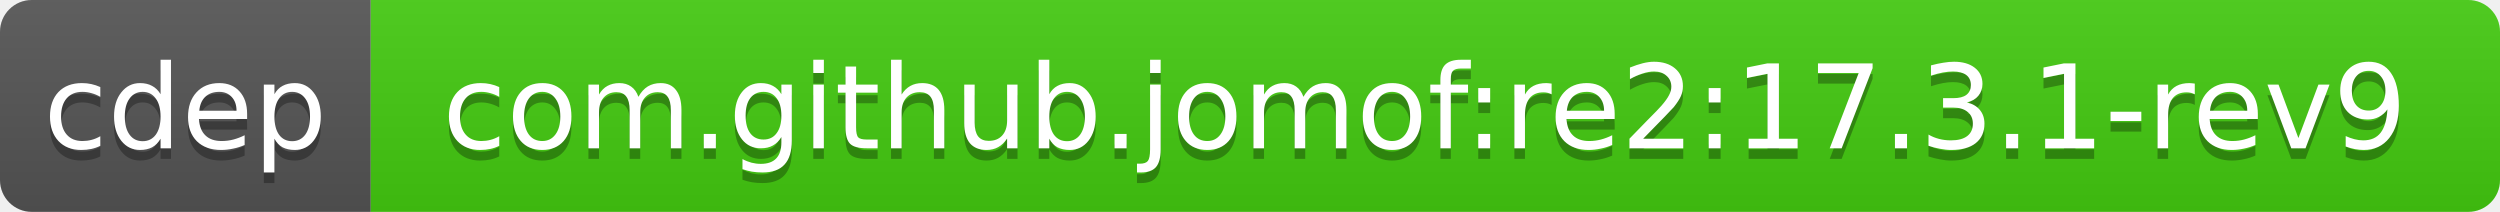
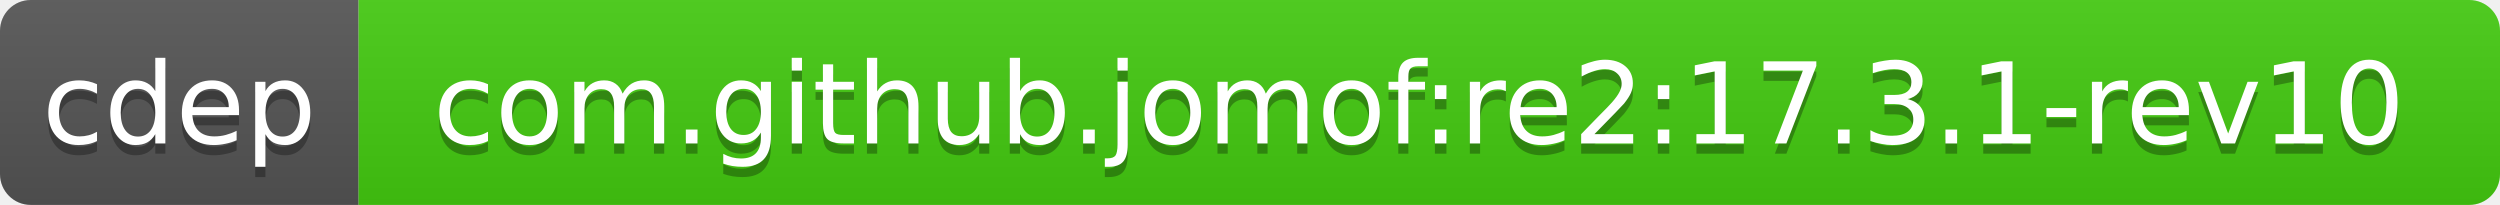
- <svg xmlns="http://www.w3.org/2000/svg" width="236" height="20">
+ <svg xmlns="http://www.w3.org/2000/svg" width="244" height="20">
  <linearGradient id="b" x2="0" y2="100%">
    <stop offset="0" stop-color="#bbb" stop-opacity=".1" />
    <stop offset="1" stop-opacity=".1" />
  </linearGradient>
  <clipPath id="a">
-     <rect width="236" height="20" rx="3" fill="#fff" />
+     <rect width="244" height="20" rx="3" fill="#fff" />
  </clipPath>
  <g clip-path="url(#a)">
    <path fill="#555" d="M0 0h35v20H0z" />
-     <path fill="#4c1" d="M35 0h201v20H35z" />
-     <path fill="url(#b)" d="M0 0h236v20H0z" />
+     <path fill="#4c1" d="M35 0h209v20H35z" />
+     <path fill="url(#b)" d="M0 0h244v20H0z" />
  </g>
  <g fill="#fff" text-anchor="middle" font-family="DejaVu Sans,Verdana,Geneva,sans-serif" font-size="11">
    <text x="17.5" y="15" fill="#010101" fill-opacity=".3">cdep</text>
    <text x="17.5" y="14">cdep</text>
-     <text x="134.5" y="15" fill="#010101" fill-opacity=".3">com.github.jomof:re2:17.3.1-rev9</text>
-     <text x="134.5" y="14">com.github.jomof:re2:17.3.1-rev9</text>
+     <text x="138.5" y="15" fill="#010101" fill-opacity=".3">com.github.jomof:re2:17.3.1-rev10</text>
+     <text x="138.5" y="14">com.github.jomof:re2:17.3.1-rev10</text>
  </g>
</svg>
